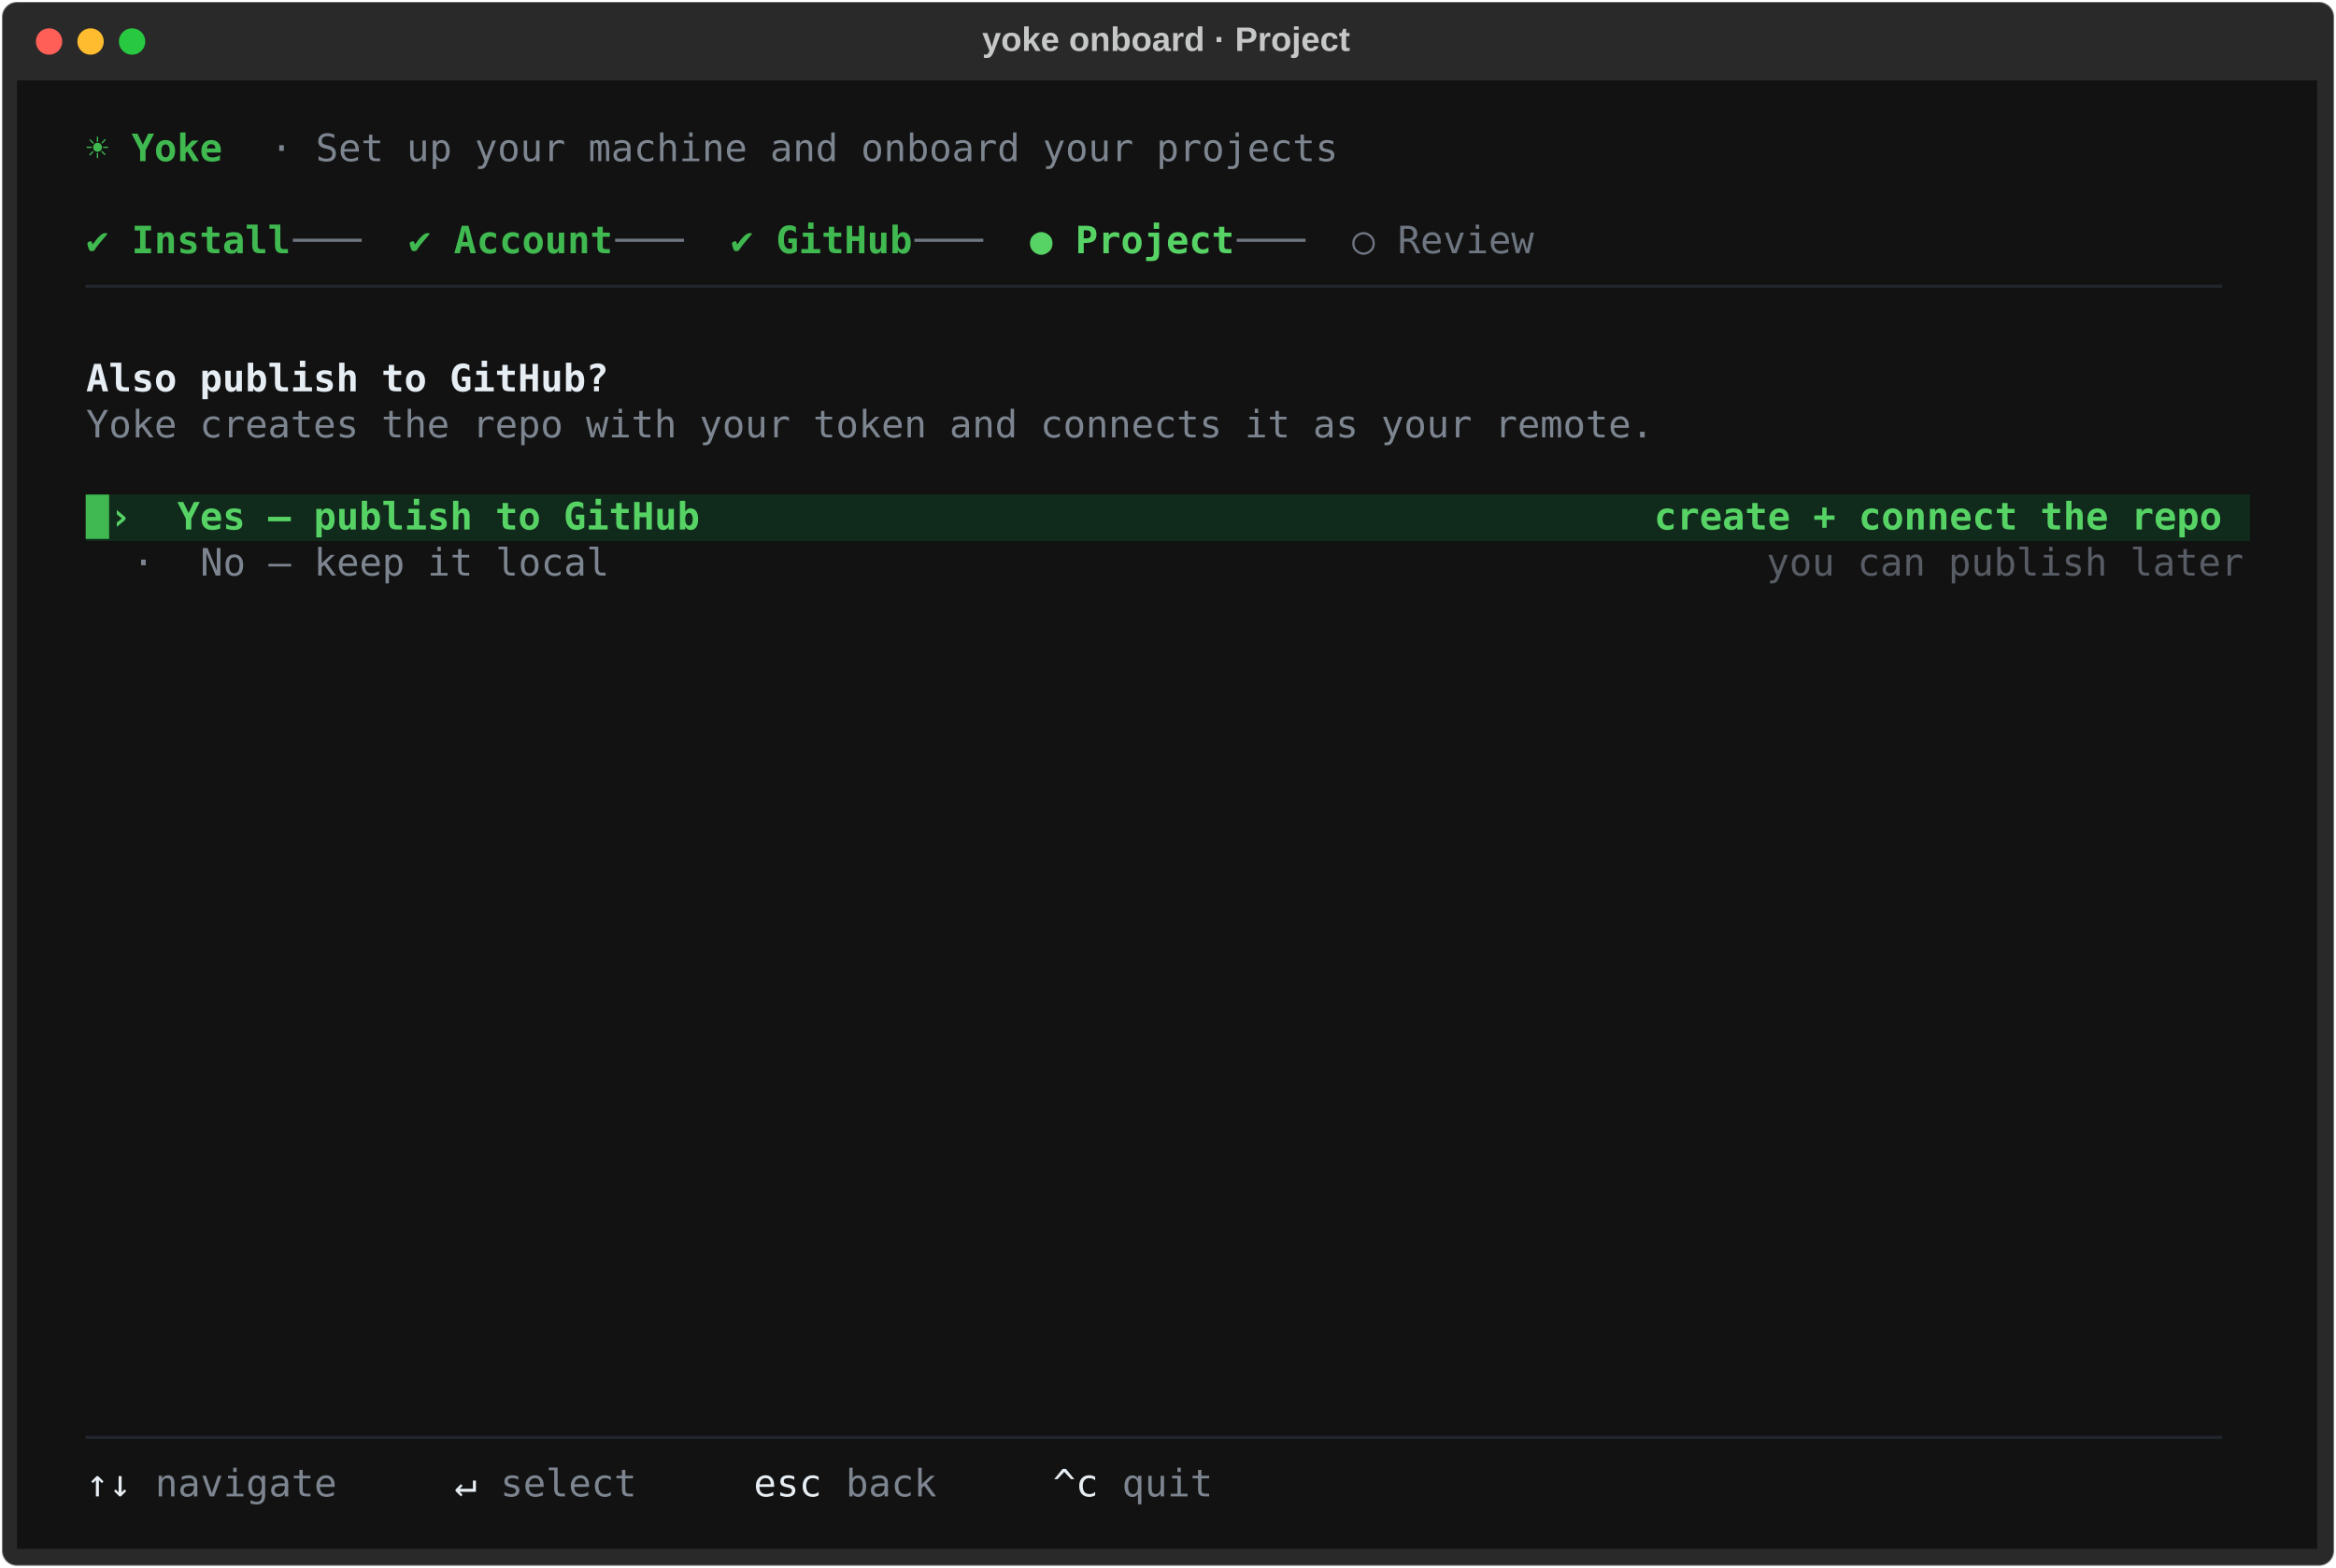
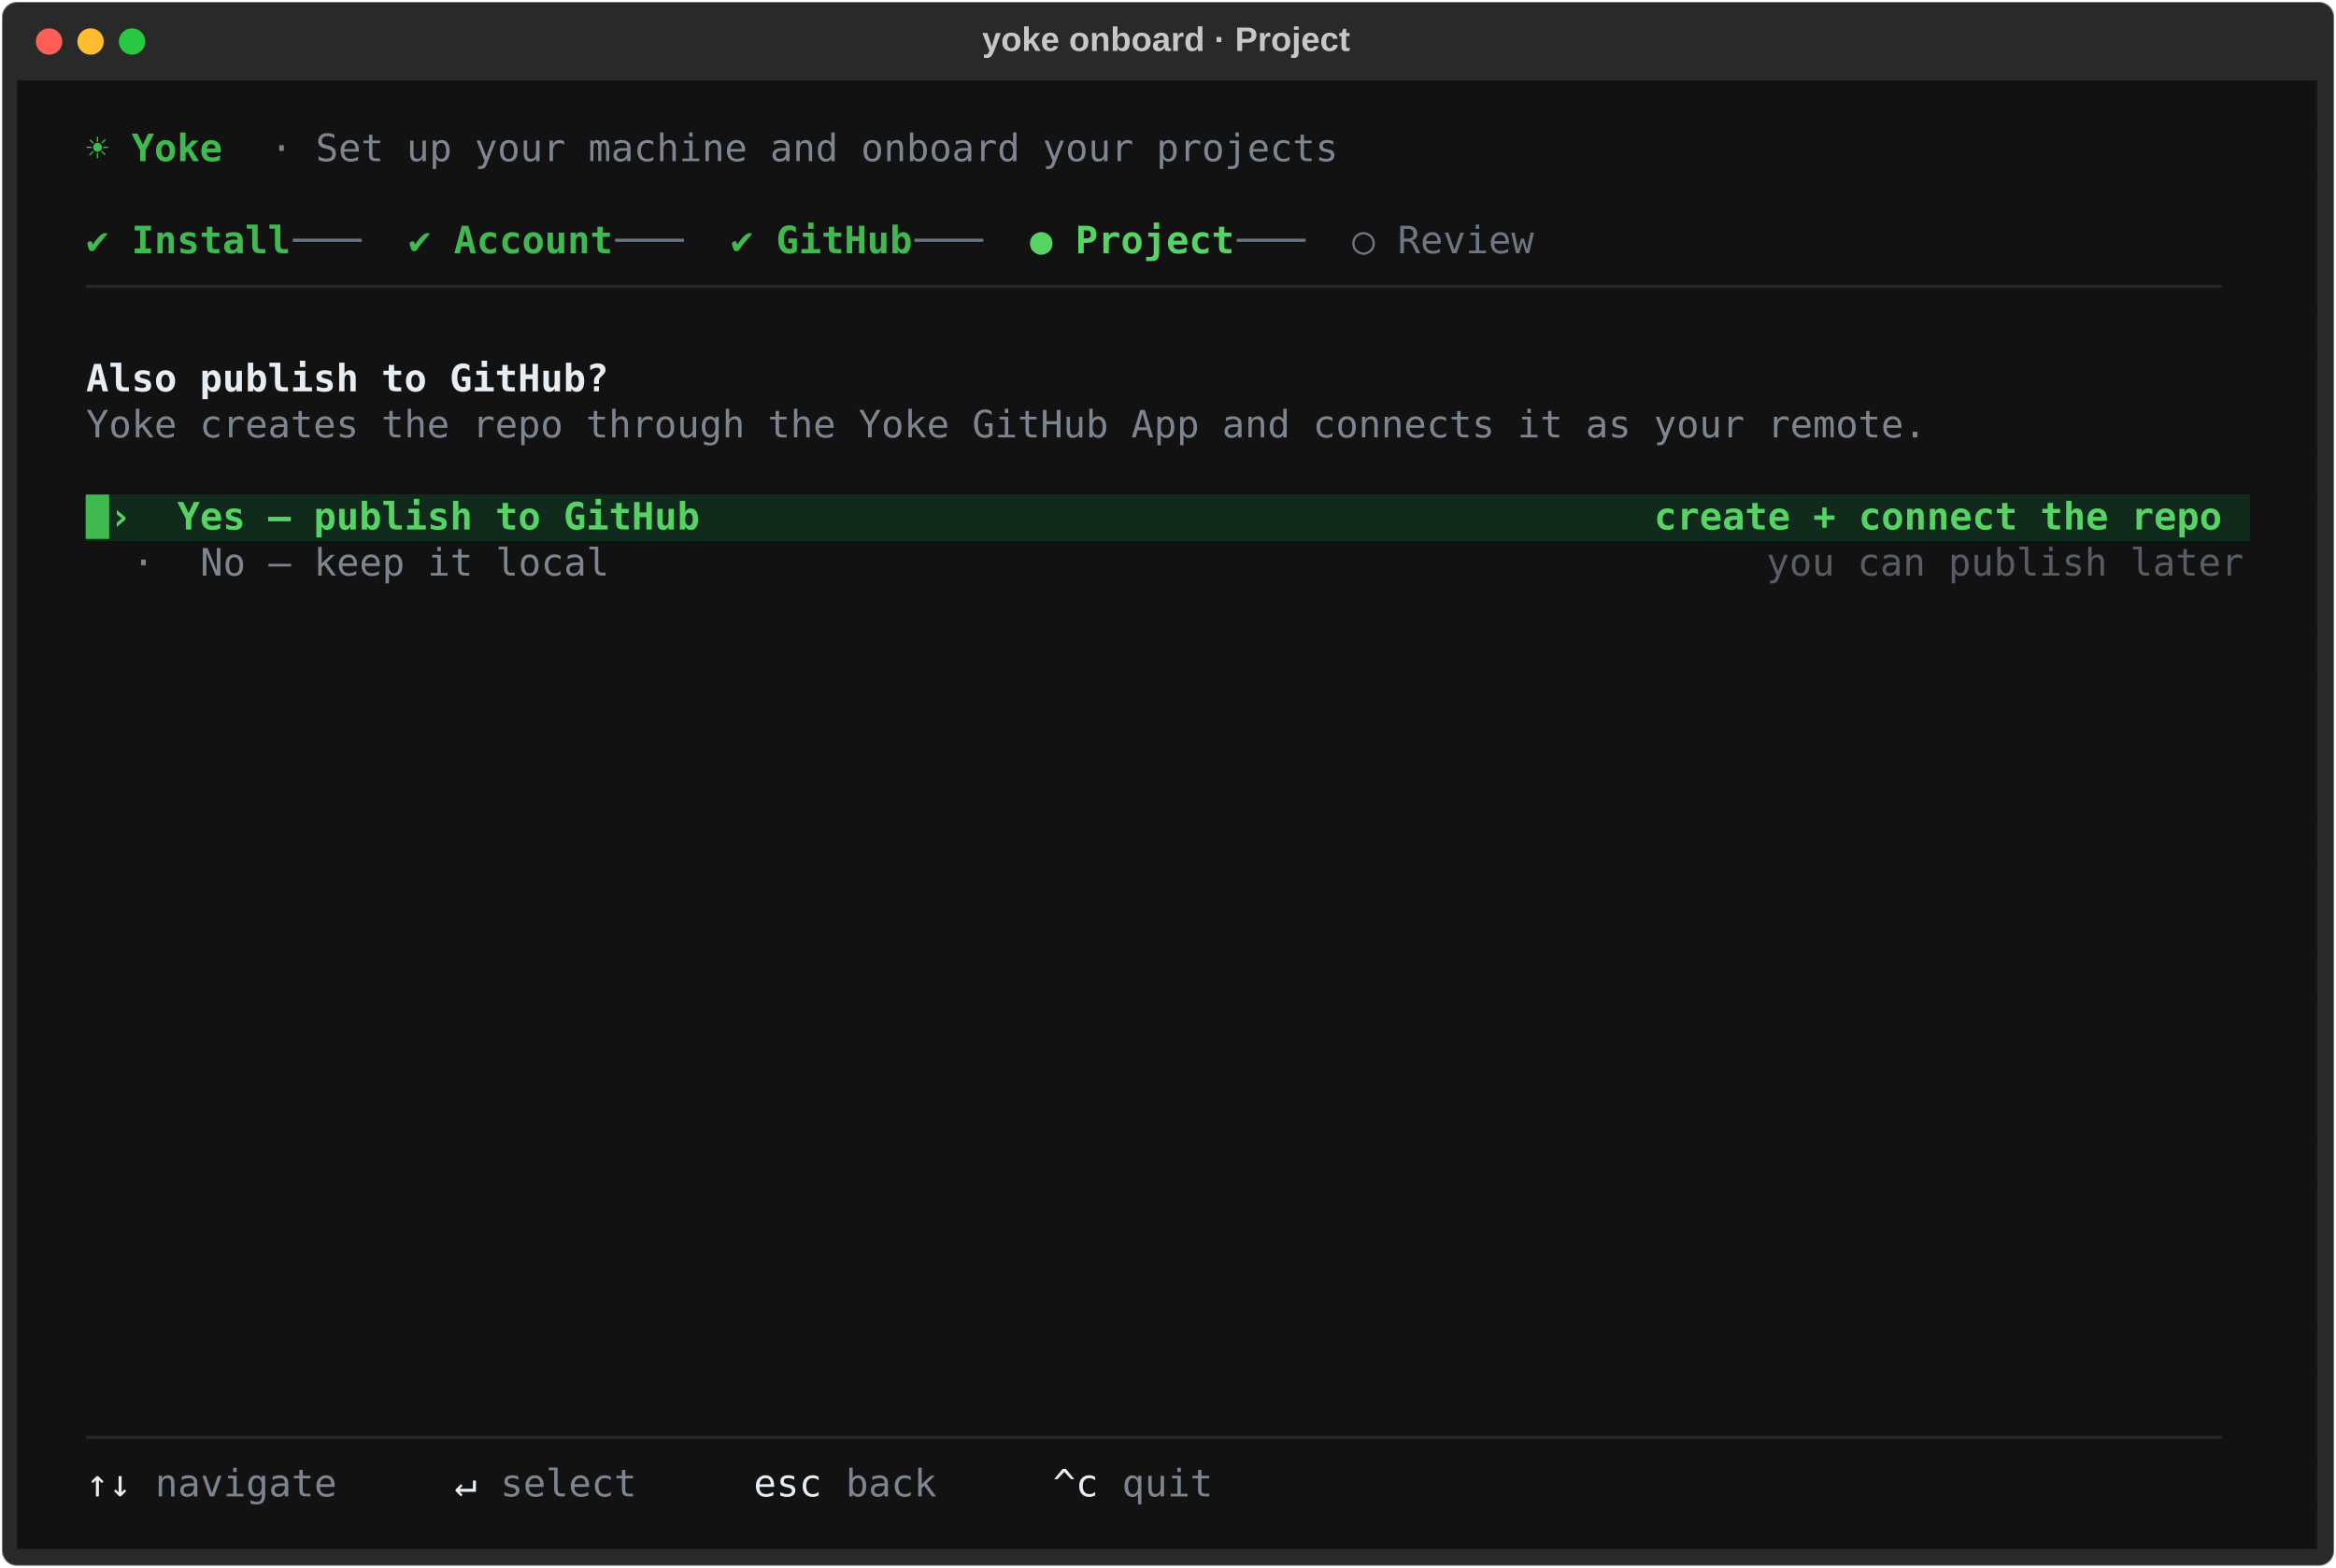
<svg xmlns="http://www.w3.org/2000/svg" class="rich-terminal" viewBox="0 0 1238 830.8">
  <style>

    @font-face {
        font-family: "Fira Code";
        src: local("FiraCode-Regular"),
                url("https://cdnjs.cloudflare.com/ajax/libs/firacode/{{VERSION}}/woff2/FiraCode-Regular.woff2") format("woff2"),
                url("https://cdnjs.cloudflare.com/ajax/libs/firacode/{{VERSION}}/woff/FiraCode-Regular.woff") format("woff");
        font-style: normal;
        font-weight: 400;
    }
    @font-face {
        font-family: "Fira Code";
        src: local("FiraCode-Bold"),
                url("https://cdnjs.cloudflare.com/ajax/libs/firacode/{{VERSION}}/woff2/FiraCode-Bold.woff2") format("woff2"),
                url("https://cdnjs.cloudflare.com/ajax/libs/firacode/{{VERSION}}/woff/FiraCode-Bold.woff") format("woff");
        font-style: bold;
        font-weight: 700;
    }

    .terminal-YOKE-matrix {
        font-family: Fira Code, monospace;
        font-size: 20px;
        line-height: 24.4px;
        font-variant-east-asian: full-width;
    }

    .terminal-YOKE-title {
        font-size: 18px;
        font-weight: bold;
        font-family: arial;
    }

    .terminal-YOKE-r1 { fill: #c5c8c6 }
.terminal-YOKE-r2 { fill: #3fb950;font-weight: bold }
.terminal-YOKE-r3 { fill: #e6edf3 }
.terminal-YOKE-r4 { fill: #7d8590 }
.terminal-YOKE-r5 { fill: #6e7681 }
.terminal-YOKE-r6 { fill: #56d364;font-weight: bold }
.terminal-YOKE-r7 { fill: #21262d }
.terminal-YOKE-r8 { fill: #e6edf3;font-weight: bold }
.terminal-YOKE-r9 { fill: #3fb950 }
.terminal-YOKE-r10 { fill: #00ff00 }
.terminal-YOKE-r11 { fill: #585d65 }
    </style>
  <defs>
    <clipPath id="terminal-YOKE-clip-terminal">
      <rect x="0" y="0" width="1219.0" height="779.8" />
    </clipPath>
    <clipPath id="terminal-YOKE-line-0">
      <rect x="0" y="1.5" width="1220" height="24.65" />
    </clipPath>
    <clipPath id="terminal-YOKE-line-1">
      <rect x="0" y="25.9" width="1220" height="24.65" />
    </clipPath>
    <clipPath id="terminal-YOKE-line-2">
      <rect x="0" y="50.3" width="1220" height="24.65" />
    </clipPath>
    <clipPath id="terminal-YOKE-line-3">
      <rect x="0" y="74.7" width="1220" height="24.65" />
    </clipPath>
    <clipPath id="terminal-YOKE-line-4">
      <rect x="0" y="99.1" width="1220" height="24.65" />
    </clipPath>
    <clipPath id="terminal-YOKE-line-5">
      <rect x="0" y="123.5" width="1220" height="24.65" />
    </clipPath>
    <clipPath id="terminal-YOKE-line-6">
      <rect x="0" y="147.9" width="1220" height="24.65" />
    </clipPath>
    <clipPath id="terminal-YOKE-line-7">
      <rect x="0" y="172.3" width="1220" height="24.65" />
    </clipPath>
    <clipPath id="terminal-YOKE-line-8">
      <rect x="0" y="196.7" width="1220" height="24.65" />
    </clipPath>
    <clipPath id="terminal-YOKE-line-9">
      <rect x="0" y="221.1" width="1220" height="24.65" />
    </clipPath>
    <clipPath id="terminal-YOKE-line-10">
      <rect x="0" y="245.5" width="1220" height="24.65" />
    </clipPath>
    <clipPath id="terminal-YOKE-line-11">
      <rect x="0" y="269.9" width="1220" height="24.65" />
    </clipPath>
    <clipPath id="terminal-YOKE-line-12">
      <rect x="0" y="294.3" width="1220" height="24.65" />
    </clipPath>
    <clipPath id="terminal-YOKE-line-13">
      <rect x="0" y="318.7" width="1220" height="24.65" />
    </clipPath>
    <clipPath id="terminal-YOKE-line-14">
      <rect x="0" y="343.1" width="1220" height="24.65" />
    </clipPath>
    <clipPath id="terminal-YOKE-line-15">
      <rect x="0" y="367.5" width="1220" height="24.65" />
    </clipPath>
    <clipPath id="terminal-YOKE-line-16">
      <rect x="0" y="391.9" width="1220" height="24.65" />
    </clipPath>
    <clipPath id="terminal-YOKE-line-17">
      <rect x="0" y="416.3" width="1220" height="24.65" />
    </clipPath>
    <clipPath id="terminal-YOKE-line-18">
      <rect x="0" y="440.7" width="1220" height="24.65" />
    </clipPath>
    <clipPath id="terminal-YOKE-line-19">
      <rect x="0" y="465.1" width="1220" height="24.65" />
    </clipPath>
    <clipPath id="terminal-YOKE-line-20">
      <rect x="0" y="489.5" width="1220" height="24.65" />
    </clipPath>
    <clipPath id="terminal-YOKE-line-21">
      <rect x="0" y="513.9" width="1220" height="24.65" />
    </clipPath>
    <clipPath id="terminal-YOKE-line-22">
      <rect x="0" y="538.3" width="1220" height="24.65" />
    </clipPath>
    <clipPath id="terminal-YOKE-line-23">
      <rect x="0" y="562.7" width="1220" height="24.65" />
    </clipPath>
    <clipPath id="terminal-YOKE-line-24">
      <rect x="0" y="587.1" width="1220" height="24.65" />
    </clipPath>
    <clipPath id="terminal-YOKE-line-25">
      <rect x="0" y="611.5" width="1220" height="24.65" />
    </clipPath>
    <clipPath id="terminal-YOKE-line-26">
      <rect x="0" y="635.9" width="1220" height="24.65" />
    </clipPath>
    <clipPath id="terminal-YOKE-line-27">
      <rect x="0" y="660.3" width="1220" height="24.65" />
    </clipPath>
    <clipPath id="terminal-YOKE-line-28">
      <rect x="0" y="684.7" width="1220" height="24.65" />
    </clipPath>
    <clipPath id="terminal-YOKE-line-29">
      <rect x="0" y="709.1" width="1220" height="24.65" />
    </clipPath>
    <clipPath id="terminal-YOKE-line-30">
      <rect x="0" y="733.5" width="1220" height="24.65" />
    </clipPath>
  </defs>
  <rect fill="#292929" stroke="rgba(255,255,255,0.35)" stroke-width="1" x="1" y="1" width="1236" height="828.8" rx="8" />
  <text class="terminal-YOKE-title" fill="#c5c8c6" text-anchor="middle" x="618" y="27">yoke onboard · Project</text>
  <g transform="translate(26,22)">
    <circle cx="0" cy="0" r="7" fill="#ff5f57" />
    <circle cx="22" cy="0" r="7" fill="#febc2e" />
    <circle cx="44" cy="0" r="7" fill="#28c840" />
  </g>
  <g transform="translate(9, 41)" clip-path="url(#terminal-YOKE-clip-terminal)">
    <rect fill="#121212" x="0" y="1.5" width="1220" height="24.65" shape-rendering="crispEdges" />
    <rect fill="#121212" x="0" y="25.9" width="36.6" height="24.65" shape-rendering="crispEdges" />
    <rect fill="#121212" x="36.6" y="25.9" width="73.2" height="24.65" shape-rendering="crispEdges" />
    <rect fill="#121212" x="109.8" y="25.9" width="24.4" height="24.65" shape-rendering="crispEdges" />
    <rect fill="#121212" x="134.2" y="25.9" width="573.4" height="24.65" shape-rendering="crispEdges" />
    <rect fill="#121212" x="707.6" y="25.9" width="512.4" height="24.65" shape-rendering="crispEdges" />
    <rect fill="#121212" x="0" y="50.3" width="1220" height="24.65" shape-rendering="crispEdges" />
    <rect fill="#121212" x="0" y="74.7" width="36.6" height="24.65" shape-rendering="crispEdges" />
    <rect fill="#121212" x="36.6" y="74.7" width="109.8" height="24.65" shape-rendering="crispEdges" />
    <rect fill="#121212" x="146.4" y="74.7" width="61" height="24.65" shape-rendering="crispEdges" />
    <rect fill="#121212" x="207.4" y="74.7" width="109.8" height="24.65" shape-rendering="crispEdges" />
    <rect fill="#121212" x="317.2" y="74.7" width="61" height="24.65" shape-rendering="crispEdges" />
    <rect fill="#121212" x="378.2" y="74.7" width="97.6" height="24.65" shape-rendering="crispEdges" />
    <rect fill="#121212" x="475.8" y="74.7" width="61" height="24.65" shape-rendering="crispEdges" />
    <rect fill="#121212" x="536.8" y="74.7" width="109.8" height="24.65" shape-rendering="crispEdges" />
    <rect fill="#121212" x="646.6" y="74.7" width="61" height="24.65" shape-rendering="crispEdges" />
    <rect fill="#121212" x="707.6" y="74.7" width="97.6" height="24.65" shape-rendering="crispEdges" />
    <rect fill="#121212" x="805.2" y="74.7" width="414.8" height="24.65" shape-rendering="crispEdges" />
    <rect fill="#121212" x="0" y="99.1" width="36.6" height="24.65" shape-rendering="crispEdges" />
    <rect fill="#121212" x="36.6" y="99.1" width="1146.8" height="24.65" shape-rendering="crispEdges" />
    <rect fill="#121212" x="1183.4" y="99.1" width="36.6" height="24.65" shape-rendering="crispEdges" />
    <rect fill="#121212" x="0" y="123.5" width="1220" height="24.65" shape-rendering="crispEdges" />
    <rect fill="#121212" x="0" y="147.9" width="36.6" height="24.65" shape-rendering="crispEdges" />
    <rect fill="#121212" x="36.6" y="147.9" width="280.6" height="24.65" shape-rendering="crispEdges" />
    <rect fill="#121212" x="317.2" y="147.9" width="902.8" height="24.65" shape-rendering="crispEdges" />
    <rect fill="#121212" x="0" y="172.3" width="36.6" height="24.65" shape-rendering="crispEdges" />
-     <rect fill="#121212" x="36.6" y="172.3" width="841.8" height="24.65" shape-rendering="crispEdges" />
-     <rect fill="#121212" x="878.4" y="172.3" width="305" height="24.65" shape-rendering="crispEdges" />
+     <rect fill="#121212" x="36.6" y="172.3" width="988.2" height="24.65" shape-rendering="crispEdges" />
+     <rect fill="#121212" x="1024.8" y="172.3" width="158.6" height="24.65" shape-rendering="crispEdges" />
    <rect fill="#121212" x="1183.4" y="172.3" width="36.6" height="24.65" shape-rendering="crispEdges" />
    <rect fill="#121212" x="0" y="196.7" width="36.6" height="24.65" shape-rendering="crispEdges" />
    <rect fill="#121212" x="36.6" y="196.7" width="0" height="24.65" shape-rendering="crispEdges" />
    <rect fill="#121212" x="36.6" y="196.7" width="1183.4" height="24.65" shape-rendering="crispEdges" />
    <rect fill="#121212" x="0" y="221.1" width="36.6" height="24.65" shape-rendering="crispEdges" />
    <rect fill="#102a1c" x="36.6" y="221.1" width="12.2" height="24.65" shape-rendering="crispEdges" />
    <rect fill="#102a1c" x="48.8" y="221.1" width="1134.6" height="24.65" shape-rendering="crispEdges" />
    <rect fill="#121212" x="1183.4" y="221.1" width="36.6" height="24.65" shape-rendering="crispEdges" />
    <rect fill="#121212" x="0" y="245.5" width="36.6" height="24.65" shape-rendering="crispEdges" />
    <rect fill="#121212" x="36.6" y="245.5" width="12.2" height="24.65" shape-rendering="crispEdges" />
    <rect fill="#121212" x="48.8" y="245.5" width="12.2" height="24.65" shape-rendering="crispEdges" />
    <rect fill="#121212" x="61" y="245.5" width="866.2" height="24.65" shape-rendering="crispEdges" />
    <rect fill="#121212" x="927.2" y="245.5" width="256.2" height="24.65" shape-rendering="crispEdges" />
    <rect fill="#121212" x="1183.4" y="245.5" width="36.6" height="24.65" shape-rendering="crispEdges" />
    <rect fill="#121212" x="0" y="269.9" width="36.6" height="24.65" shape-rendering="crispEdges" />
    <rect fill="#121212" x="36.6" y="269.9" width="1183.4" height="24.65" shape-rendering="crispEdges" />
    <rect fill="#121212" x="0" y="294.3" width="36.6" height="24.65" shape-rendering="crispEdges" />
    <rect fill="#121212" x="36.6" y="294.3" width="1183.4" height="24.65" shape-rendering="crispEdges" />
    <rect fill="#121212" x="0" y="318.7" width="36.6" height="24.65" shape-rendering="crispEdges" />
    <rect fill="#121212" x="36.6" y="318.7" width="1183.4" height="24.65" shape-rendering="crispEdges" />
    <rect fill="#121212" x="0" y="343.1" width="36.6" height="24.65" shape-rendering="crispEdges" />
    <rect fill="#121212" x="36.6" y="343.1" width="1183.4" height="24.65" shape-rendering="crispEdges" />
    <rect fill="#121212" x="0" y="367.5" width="36.6" height="24.65" shape-rendering="crispEdges" />
    <rect fill="#121212" x="36.6" y="367.5" width="1183.4" height="24.65" shape-rendering="crispEdges" />
    <rect fill="#121212" x="0" y="391.9" width="36.6" height="24.65" shape-rendering="crispEdges" />
    <rect fill="#121212" x="36.6" y="391.9" width="1183.4" height="24.65" shape-rendering="crispEdges" />
    <rect fill="#121212" x="0" y="416.3" width="36.6" height="24.65" shape-rendering="crispEdges" />
    <rect fill="#121212" x="36.6" y="416.3" width="1183.4" height="24.65" shape-rendering="crispEdges" />
    <rect fill="#121212" x="0" y="440.7" width="36.6" height="24.65" shape-rendering="crispEdges" />
    <rect fill="#121212" x="36.6" y="440.7" width="1183.4" height="24.65" shape-rendering="crispEdges" />
    <rect fill="#121212" x="0" y="465.1" width="36.6" height="24.65" shape-rendering="crispEdges" />
    <rect fill="#121212" x="36.6" y="465.1" width="1183.4" height="24.65" shape-rendering="crispEdges" />
    <rect fill="#121212" x="0" y="489.5" width="36.6" height="24.65" shape-rendering="crispEdges" />
    <rect fill="#121212" x="36.6" y="489.5" width="1183.4" height="24.65" shape-rendering="crispEdges" />
    <rect fill="#121212" x="0" y="513.9" width="36.6" height="24.65" shape-rendering="crispEdges" />
    <rect fill="#121212" x="36.6" y="513.9" width="1183.4" height="24.65" shape-rendering="crispEdges" />
    <rect fill="#121212" x="0" y="538.3" width="36.6" height="24.65" shape-rendering="crispEdges" />
    <rect fill="#121212" x="36.6" y="538.3" width="1183.4" height="24.65" shape-rendering="crispEdges" />
    <rect fill="#121212" x="0" y="562.7" width="36.6" height="24.65" shape-rendering="crispEdges" />
    <rect fill="#121212" x="36.6" y="562.7" width="1183.4" height="24.65" shape-rendering="crispEdges" />
    <rect fill="#121212" x="0" y="587.1" width="36.6" height="24.65" shape-rendering="crispEdges" />
    <rect fill="#121212" x="36.6" y="587.1" width="1183.4" height="24.65" shape-rendering="crispEdges" />
    <rect fill="#121212" x="0" y="611.5" width="36.6" height="24.65" shape-rendering="crispEdges" />
    <rect fill="#121212" x="36.6" y="611.5" width="1183.4" height="24.65" shape-rendering="crispEdges" />
    <rect fill="#121212" x="0" y="635.9" width="36.6" height="24.65" shape-rendering="crispEdges" />
    <rect fill="#121212" x="36.6" y="635.9" width="1183.4" height="24.65" shape-rendering="crispEdges" />
    <rect fill="#121212" x="0" y="660.3" width="36.6" height="24.65" shape-rendering="crispEdges" />
    <rect fill="#121212" x="36.6" y="660.3" width="1183.4" height="24.65" shape-rendering="crispEdges" />
    <rect fill="#121212" x="0" y="684.7" width="36.6" height="24.65" shape-rendering="crispEdges" />
    <rect fill="#121212" x="36.6" y="684.7" width="1183.4" height="24.65" shape-rendering="crispEdges" />
    <rect fill="#121212" x="0" y="709.1" width="36.6" height="24.65" shape-rendering="crispEdges" />
    <rect fill="#121212" x="36.6" y="709.1" width="1146.8" height="24.65" shape-rendering="crispEdges" />
    <rect fill="#121212" x="1183.4" y="709.1" width="36.6" height="24.65" shape-rendering="crispEdges" />
    <rect fill="#121212" x="0" y="733.5" width="36.6" height="24.65" shape-rendering="crispEdges" />
    <rect fill="#121212" x="36.6" y="733.5" width="24.4" height="24.65" shape-rendering="crispEdges" />
    <rect fill="#121212" x="61" y="733.5" width="12.2" height="24.65" shape-rendering="crispEdges" />
    <rect fill="#121212" x="73.2" y="733.5" width="97.6" height="24.65" shape-rendering="crispEdges" />
    <rect fill="#121212" x="170.8" y="733.5" width="61" height="24.65" shape-rendering="crispEdges" />
    <rect fill="#121212" x="231.8" y="733.5" width="12.2" height="24.65" shape-rendering="crispEdges" />
    <rect fill="#121212" x="244" y="733.5" width="12.2" height="24.65" shape-rendering="crispEdges" />
    <rect fill="#121212" x="256.2" y="733.5" width="73.2" height="24.65" shape-rendering="crispEdges" />
    <rect fill="#121212" x="329.4" y="733.5" width="61" height="24.65" shape-rendering="crispEdges" />
    <rect fill="#121212" x="390.4" y="733.5" width="36.6" height="24.65" shape-rendering="crispEdges" />
    <rect fill="#121212" x="427" y="733.5" width="12.2" height="24.65" shape-rendering="crispEdges" />
    <rect fill="#121212" x="439.2" y="733.5" width="48.8" height="24.65" shape-rendering="crispEdges" />
    <rect fill="#121212" x="488" y="733.5" width="61" height="24.65" shape-rendering="crispEdges" />
    <rect fill="#121212" x="549" y="733.5" width="24.4" height="24.65" shape-rendering="crispEdges" />
    <rect fill="#121212" x="573.4" y="733.5" width="12.2" height="24.65" shape-rendering="crispEdges" />
    <rect fill="#121212" x="585.6" y="733.5" width="48.8" height="24.65" shape-rendering="crispEdges" />
    <rect fill="#121212" x="634.4" y="733.5" width="585.6" height="24.65" shape-rendering="crispEdges" />
    <rect fill="#121212" x="0" y="757.9" width="1220" height="24.65" shape-rendering="crispEdges" />
    <g class="terminal-YOKE-matrix">
      <text class="terminal-YOKE-r1" x="1220" y="20" textLength="12.2" clip-path="url(#terminal-YOKE-line-0)">
</text>
      <text class="terminal-YOKE-r2" x="36.6" y="44.4" textLength="73.2" clip-path="url(#terminal-YOKE-line-1)">☀ Yoke</text>
      <text class="terminal-YOKE-r4" x="134.2" y="44.4" textLength="573.4" clip-path="url(#terminal-YOKE-line-1)">· Set up your machine and onboard your projects</text>
      <text class="terminal-YOKE-r1" x="1220" y="44.4" textLength="12.2" clip-path="url(#terminal-YOKE-line-1)">
</text>
      <text class="terminal-YOKE-r1" x="1220" y="68.8" textLength="12.2" clip-path="url(#terminal-YOKE-line-2)">
</text>
      <text class="terminal-YOKE-r2" x="36.6" y="93.2" textLength="109.8" clip-path="url(#terminal-YOKE-line-3)">✔ Install</text>
      <text class="terminal-YOKE-r5" x="146.4" y="93.2" textLength="61" clip-path="url(#terminal-YOKE-line-3)"> ─── </text>
      <text class="terminal-YOKE-r2" x="207.4" y="93.2" textLength="109.8" clip-path="url(#terminal-YOKE-line-3)">✔ Account</text>
      <text class="terminal-YOKE-r5" x="317.2" y="93.2" textLength="61" clip-path="url(#terminal-YOKE-line-3)"> ─── </text>
      <text class="terminal-YOKE-r2" x="378.2" y="93.2" textLength="97.6" clip-path="url(#terminal-YOKE-line-3)">✔ GitHub</text>
      <text class="terminal-YOKE-r5" x="475.8" y="93.2" textLength="61" clip-path="url(#terminal-YOKE-line-3)"> ─── </text>
      <text class="terminal-YOKE-r6" x="536.8" y="93.2" textLength="109.8" clip-path="url(#terminal-YOKE-line-3)">● Project</text>
      <text class="terminal-YOKE-r5" x="646.6" y="93.2" textLength="61" clip-path="url(#terminal-YOKE-line-3)"> ─── </text>
      <text class="terminal-YOKE-r5" x="707.6" y="93.2" textLength="97.6" clip-path="url(#terminal-YOKE-line-3)">○ Review</text>
      <text class="terminal-YOKE-r1" x="1220" y="93.2" textLength="12.2" clip-path="url(#terminal-YOKE-line-3)">
</text>
      <text class="terminal-YOKE-r7" x="36.6" y="117.6" textLength="1146.8" clip-path="url(#terminal-YOKE-line-4)">──────────────────────────────────────────────────────────────────────────────────────────────</text>
      <text class="terminal-YOKE-r1" x="1220" y="117.6" textLength="12.2" clip-path="url(#terminal-YOKE-line-4)">
</text>
      <text class="terminal-YOKE-r1" x="1220" y="142" textLength="12.2" clip-path="url(#terminal-YOKE-line-5)">
</text>
      <text class="terminal-YOKE-r8" x="36.6" y="166.4" textLength="280.6" clip-path="url(#terminal-YOKE-line-6)">Also publish to GitHub?</text>
      <text class="terminal-YOKE-r1" x="1220" y="166.4" textLength="12.2" clip-path="url(#terminal-YOKE-line-6)">
</text>
-       <text class="terminal-YOKE-r4" x="36.6" y="190.8" textLength="841.8" clip-path="url(#terminal-YOKE-line-7)">Yoke creates the repo with your token and connects it as your remote.</text>
+       <text class="terminal-YOKE-r4" x="36.6" y="190.8" textLength="988.2" clip-path="url(#terminal-YOKE-line-7)">Yoke creates the repo through the Yoke GitHub App and connects it as your remote.</text>
      <text class="terminal-YOKE-r1" x="1220" y="190.8" textLength="12.2" clip-path="url(#terminal-YOKE-line-7)">
</text>
      <text class="terminal-YOKE-r1" x="1220" y="215.2" textLength="12.2" clip-path="url(#terminal-YOKE-line-8)">
</text>
      <text class="terminal-YOKE-r9" x="36.6" y="239.6" textLength="12.2" clip-path="url(#terminal-YOKE-line-9)">█</text>
      <text class="terminal-YOKE-r6" x="48.8" y="239.6" textLength="1134.6" clip-path="url(#terminal-YOKE-line-9)">›  Yes — publish to GitHub                                          create + connect the repo</text>
      <text class="terminal-YOKE-r1" x="1220" y="239.6" textLength="12.2" clip-path="url(#terminal-YOKE-line-9)">
</text>
      <text class="terminal-YOKE-r4" x="61" y="264" textLength="866.2" clip-path="url(#terminal-YOKE-line-10)">·  No — keep it local                                                  </text>
      <text class="terminal-YOKE-r11" x="927.2" y="264" textLength="256.2" clip-path="url(#terminal-YOKE-line-10)">you can publish later</text>
      <text class="terminal-YOKE-r1" x="1220" y="264" textLength="12.2" clip-path="url(#terminal-YOKE-line-10)">
</text>
      <text class="terminal-YOKE-r1" x="1220" y="288.4" textLength="12.2" clip-path="url(#terminal-YOKE-line-11)">
</text>
      <text class="terminal-YOKE-r1" x="1220" y="312.8" textLength="12.2" clip-path="url(#terminal-YOKE-line-12)">
</text>
      <text class="terminal-YOKE-r1" x="1220" y="337.2" textLength="12.2" clip-path="url(#terminal-YOKE-line-13)">
</text>
      <text class="terminal-YOKE-r1" x="1220" y="361.6" textLength="12.2" clip-path="url(#terminal-YOKE-line-14)">
</text>
      <text class="terminal-YOKE-r1" x="1220" y="386" textLength="12.2" clip-path="url(#terminal-YOKE-line-15)">
</text>
      <text class="terminal-YOKE-r1" x="1220" y="410.4" textLength="12.2" clip-path="url(#terminal-YOKE-line-16)">
</text>
      <text class="terminal-YOKE-r1" x="1220" y="434.8" textLength="12.2" clip-path="url(#terminal-YOKE-line-17)">
</text>
      <text class="terminal-YOKE-r1" x="1220" y="459.2" textLength="12.2" clip-path="url(#terminal-YOKE-line-18)">
</text>
      <text class="terminal-YOKE-r1" x="1220" y="483.6" textLength="12.2" clip-path="url(#terminal-YOKE-line-19)">
</text>
      <text class="terminal-YOKE-r1" x="1220" y="508" textLength="12.2" clip-path="url(#terminal-YOKE-line-20)">
</text>
      <text class="terminal-YOKE-r1" x="1220" y="532.4" textLength="12.2" clip-path="url(#terminal-YOKE-line-21)">
</text>
      <text class="terminal-YOKE-r1" x="1220" y="556.8" textLength="12.2" clip-path="url(#terminal-YOKE-line-22)">
</text>
      <text class="terminal-YOKE-r1" x="1220" y="581.2" textLength="12.2" clip-path="url(#terminal-YOKE-line-23)">
</text>
      <text class="terminal-YOKE-r1" x="1220" y="605.6" textLength="12.2" clip-path="url(#terminal-YOKE-line-24)">
</text>
      <text class="terminal-YOKE-r1" x="1220" y="630" textLength="12.2" clip-path="url(#terminal-YOKE-line-25)">
</text>
      <text class="terminal-YOKE-r1" x="1220" y="654.4" textLength="12.2" clip-path="url(#terminal-YOKE-line-26)">
</text>
      <text class="terminal-YOKE-r1" x="1220" y="678.8" textLength="12.2" clip-path="url(#terminal-YOKE-line-27)">
</text>
      <text class="terminal-YOKE-r1" x="1220" y="703.2" textLength="12.2" clip-path="url(#terminal-YOKE-line-28)">
</text>
      <text class="terminal-YOKE-r7" x="36.6" y="727.6" textLength="1146.8" clip-path="url(#terminal-YOKE-line-29)">──────────────────────────────────────────────────────────────────────────────────────────────</text>
      <text class="terminal-YOKE-r1" x="1220" y="727.6" textLength="12.2" clip-path="url(#terminal-YOKE-line-29)">
</text>
      <text class="terminal-YOKE-r3" x="36.6" y="752" textLength="24.4" clip-path="url(#terminal-YOKE-line-30)">↑↓</text>
      <text class="terminal-YOKE-r4" x="73.2" y="752" textLength="97.6" clip-path="url(#terminal-YOKE-line-30)">navigate</text>
      <text class="terminal-YOKE-r3" x="231.8" y="752" textLength="12.2" clip-path="url(#terminal-YOKE-line-30)">↵</text>
      <text class="terminal-YOKE-r4" x="256.2" y="752" textLength="73.2" clip-path="url(#terminal-YOKE-line-30)">select</text>
      <text class="terminal-YOKE-r3" x="390.4" y="752" textLength="36.6" clip-path="url(#terminal-YOKE-line-30)">esc</text>
      <text class="terminal-YOKE-r4" x="439.2" y="752" textLength="48.8" clip-path="url(#terminal-YOKE-line-30)">back</text>
      <text class="terminal-YOKE-r3" x="549" y="752" textLength="24.4" clip-path="url(#terminal-YOKE-line-30)">^c</text>
      <text class="terminal-YOKE-r4" x="585.6" y="752" textLength="48.8" clip-path="url(#terminal-YOKE-line-30)">quit</text>
      <text class="terminal-YOKE-r1" x="1220" y="752" textLength="12.2" clip-path="url(#terminal-YOKE-line-30)">
</text>
    </g>
  </g>
</svg>
